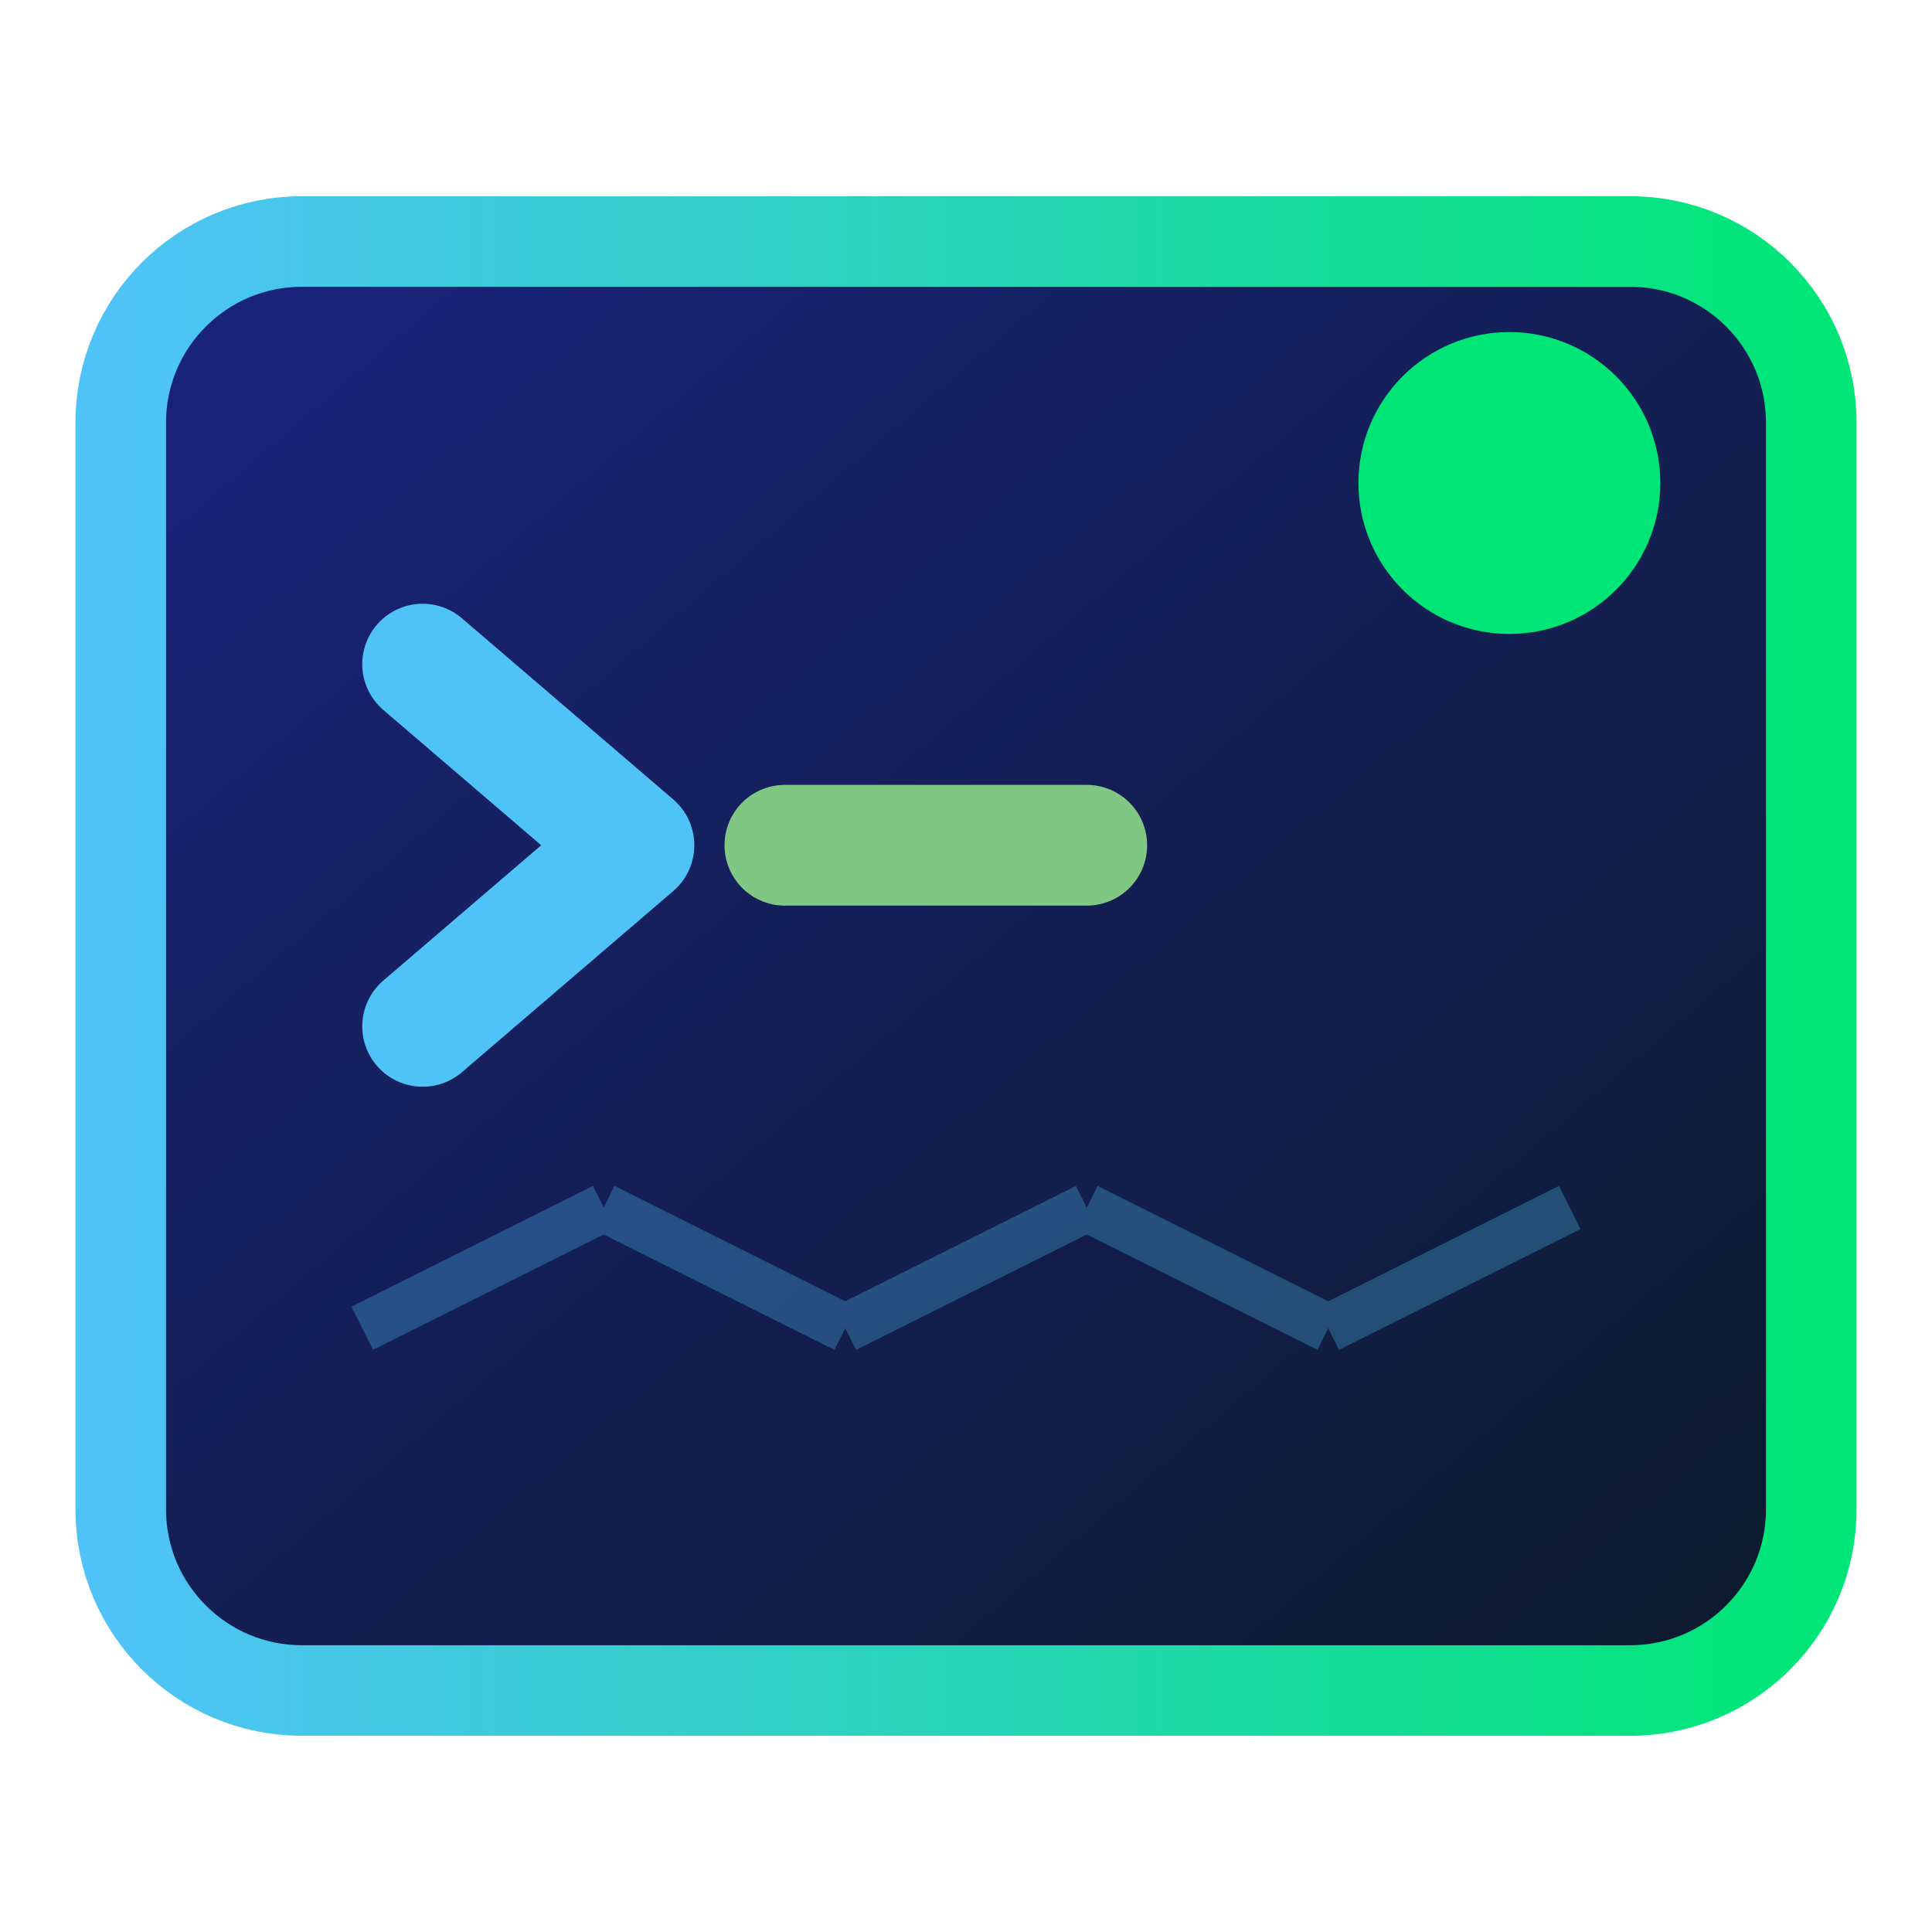
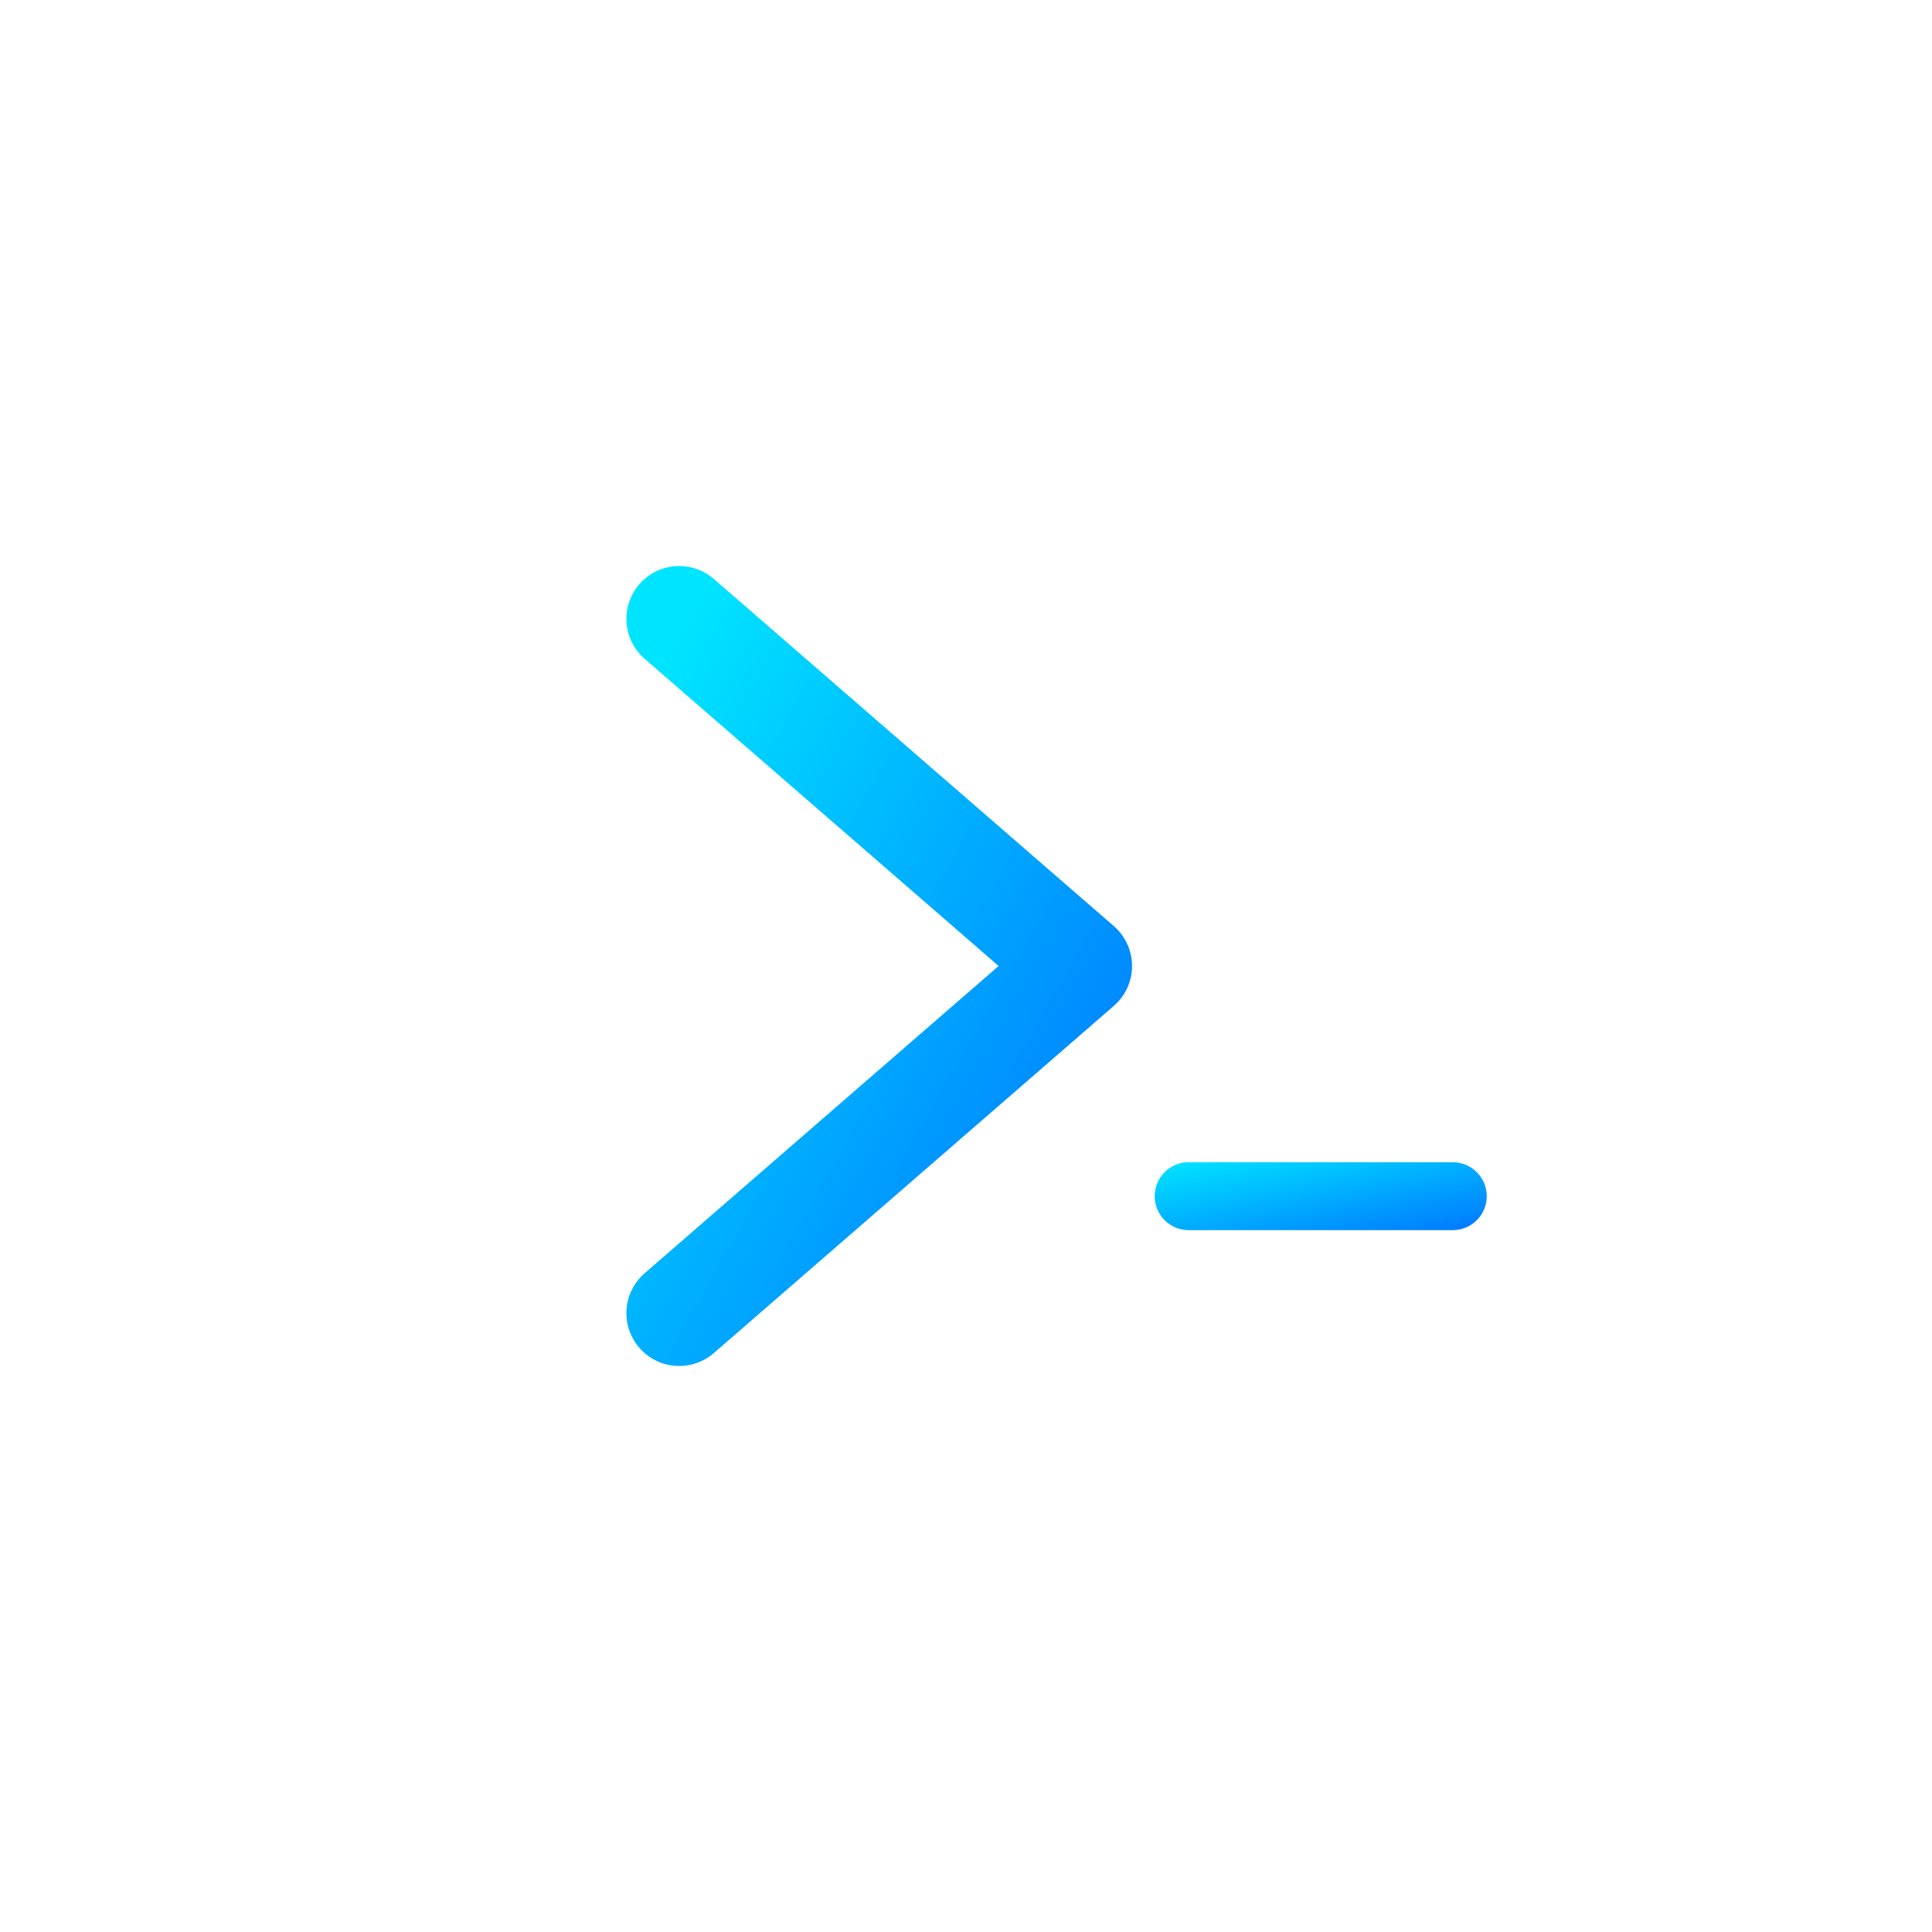
- <svg xmlns="http://www.w3.org/2000/svg" width="32" height="32" viewBox="0 0 32 32" fill="none">
-   <rect x="2" y="4" width="28" height="24" rx="3" fill="url(#terminal-gradient)" stroke="url(#border-gradient)" stroke-width="1.5" />
-   <path d="M7 11 L10.5 14 L7 17" stroke="#4FC3F7" stroke-width="2" stroke-linecap="round" stroke-linejoin="round" />
-   <circle cx="25" cy="8" r="2.5" fill="#00E676">
-     <animate attributeName="opacity" values="1;0.4;1" dur="2s" repeatCount="indefinite" />
-   </circle>
-   <line x1="13" y1="14" x2="18" y2="14" stroke="#81C784" stroke-width="2" stroke-linecap="round">
-     <animate attributeName="opacity" values="1;0.2;1" dur="1s" repeatCount="indefinite" />
-   </line>
-   <g opacity="0.3" stroke="#4FC3F7" stroke-width="0.8">
-     <line x1="6" y1="22" x2="10" y2="20" />
-     <line x1="10" y1="20" x2="14" y2="22" />
-     <line x1="14" y1="22" x2="18" y2="20" />
-     <line x1="18" y1="20" x2="22" y2="22" />
-     <line x1="22" y1="22" x2="26" y2="20" />
-   </g>
+ <svg xmlns="http://www.w3.org/2000/svg" viewBox="0 0 1024 1024" aria-label="SmartTerminal — symbol">
  <defs>
-     <linearGradient id="terminal-gradient" x1="0" y1="0" x2="1" y2="1">
-       <stop offset="0%" stop-color="#1A237E" />
-       <stop offset="100%" stop-color="#0D1B2A" />
-     </linearGradient>
-     <linearGradient id="border-gradient" x1="0" y1="0" x2="1" y2="0">
-       <stop offset="0%" stop-color="#4FC3F7" />
-       <stop offset="100%" stop-color="#00E676" />
+     <linearGradient id="accent" x1="0%" y1="0%" x2="100%" y2="100%">
+       <stop offset="0%" stop-color="#00E5FF" />
+       <stop offset="100%" stop-color="#0077FF" />
    </linearGradient>
  </defs>
+   <g>
+     <path d="M360 328 L572 512 L360 696" fill="none" stroke="url(#accent)" stroke-width="56" stroke-linecap="round" stroke-linejoin="round" />
+     <rect x="612" y="616" width="176" height="36" rx="18" fill="url(#accent)" />
+   </g>
</svg>
